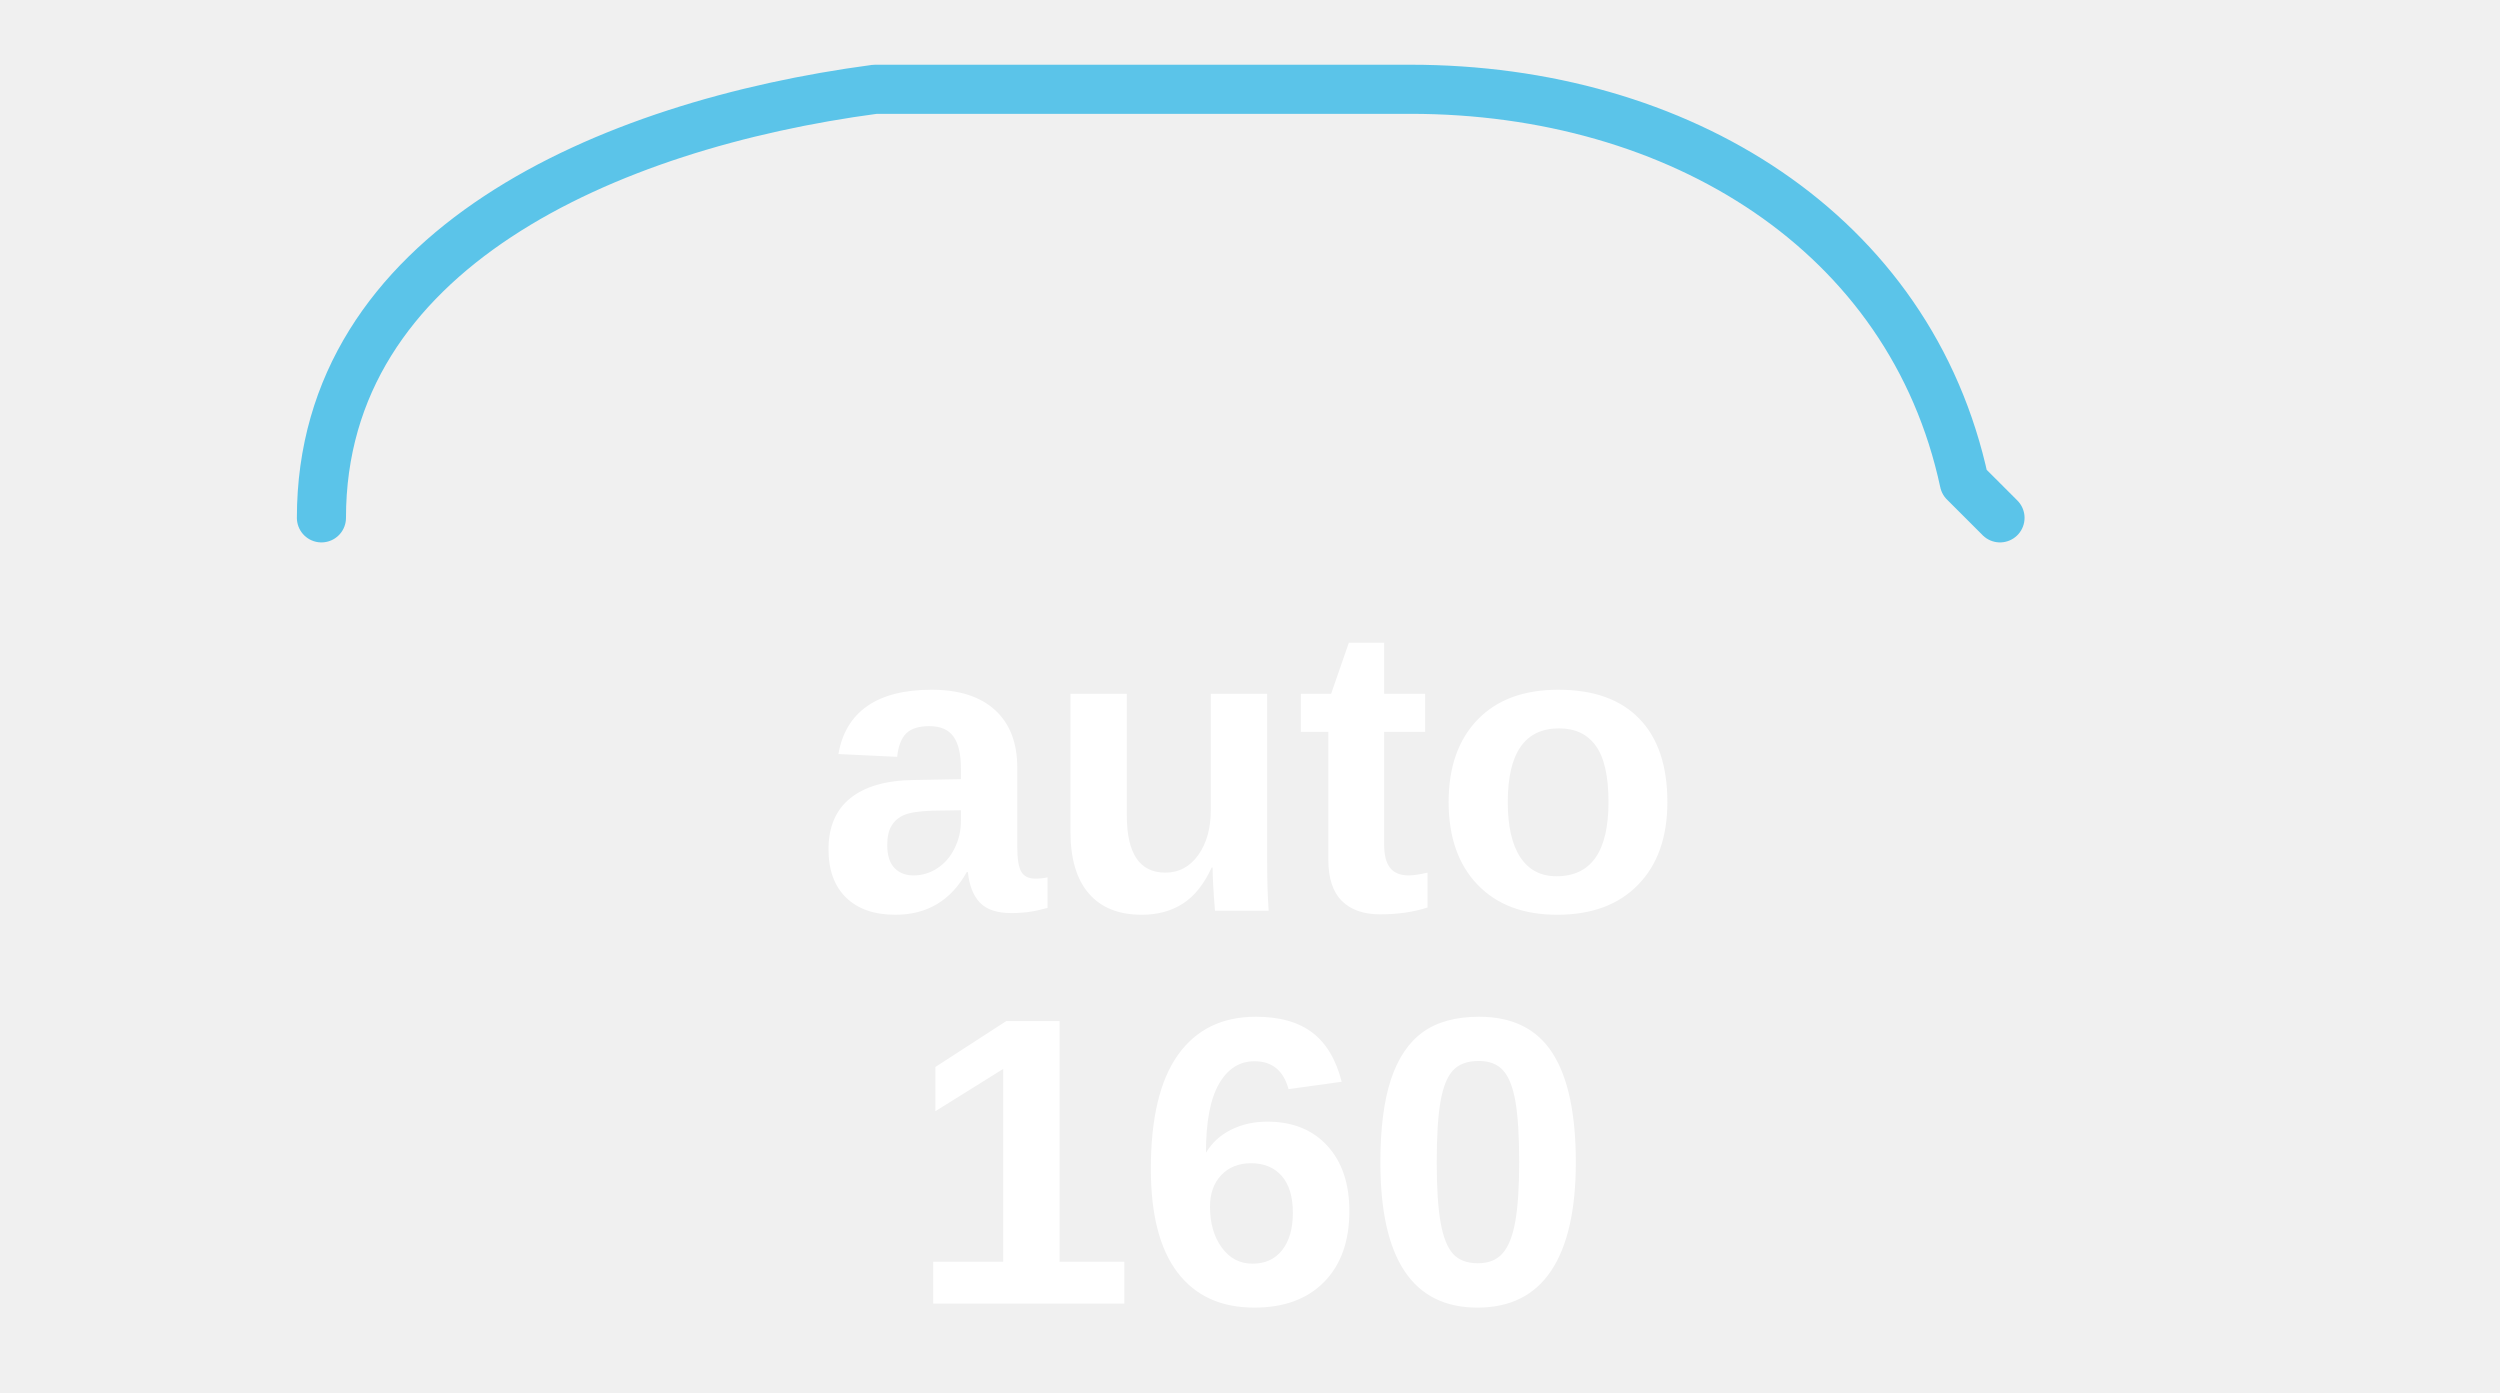
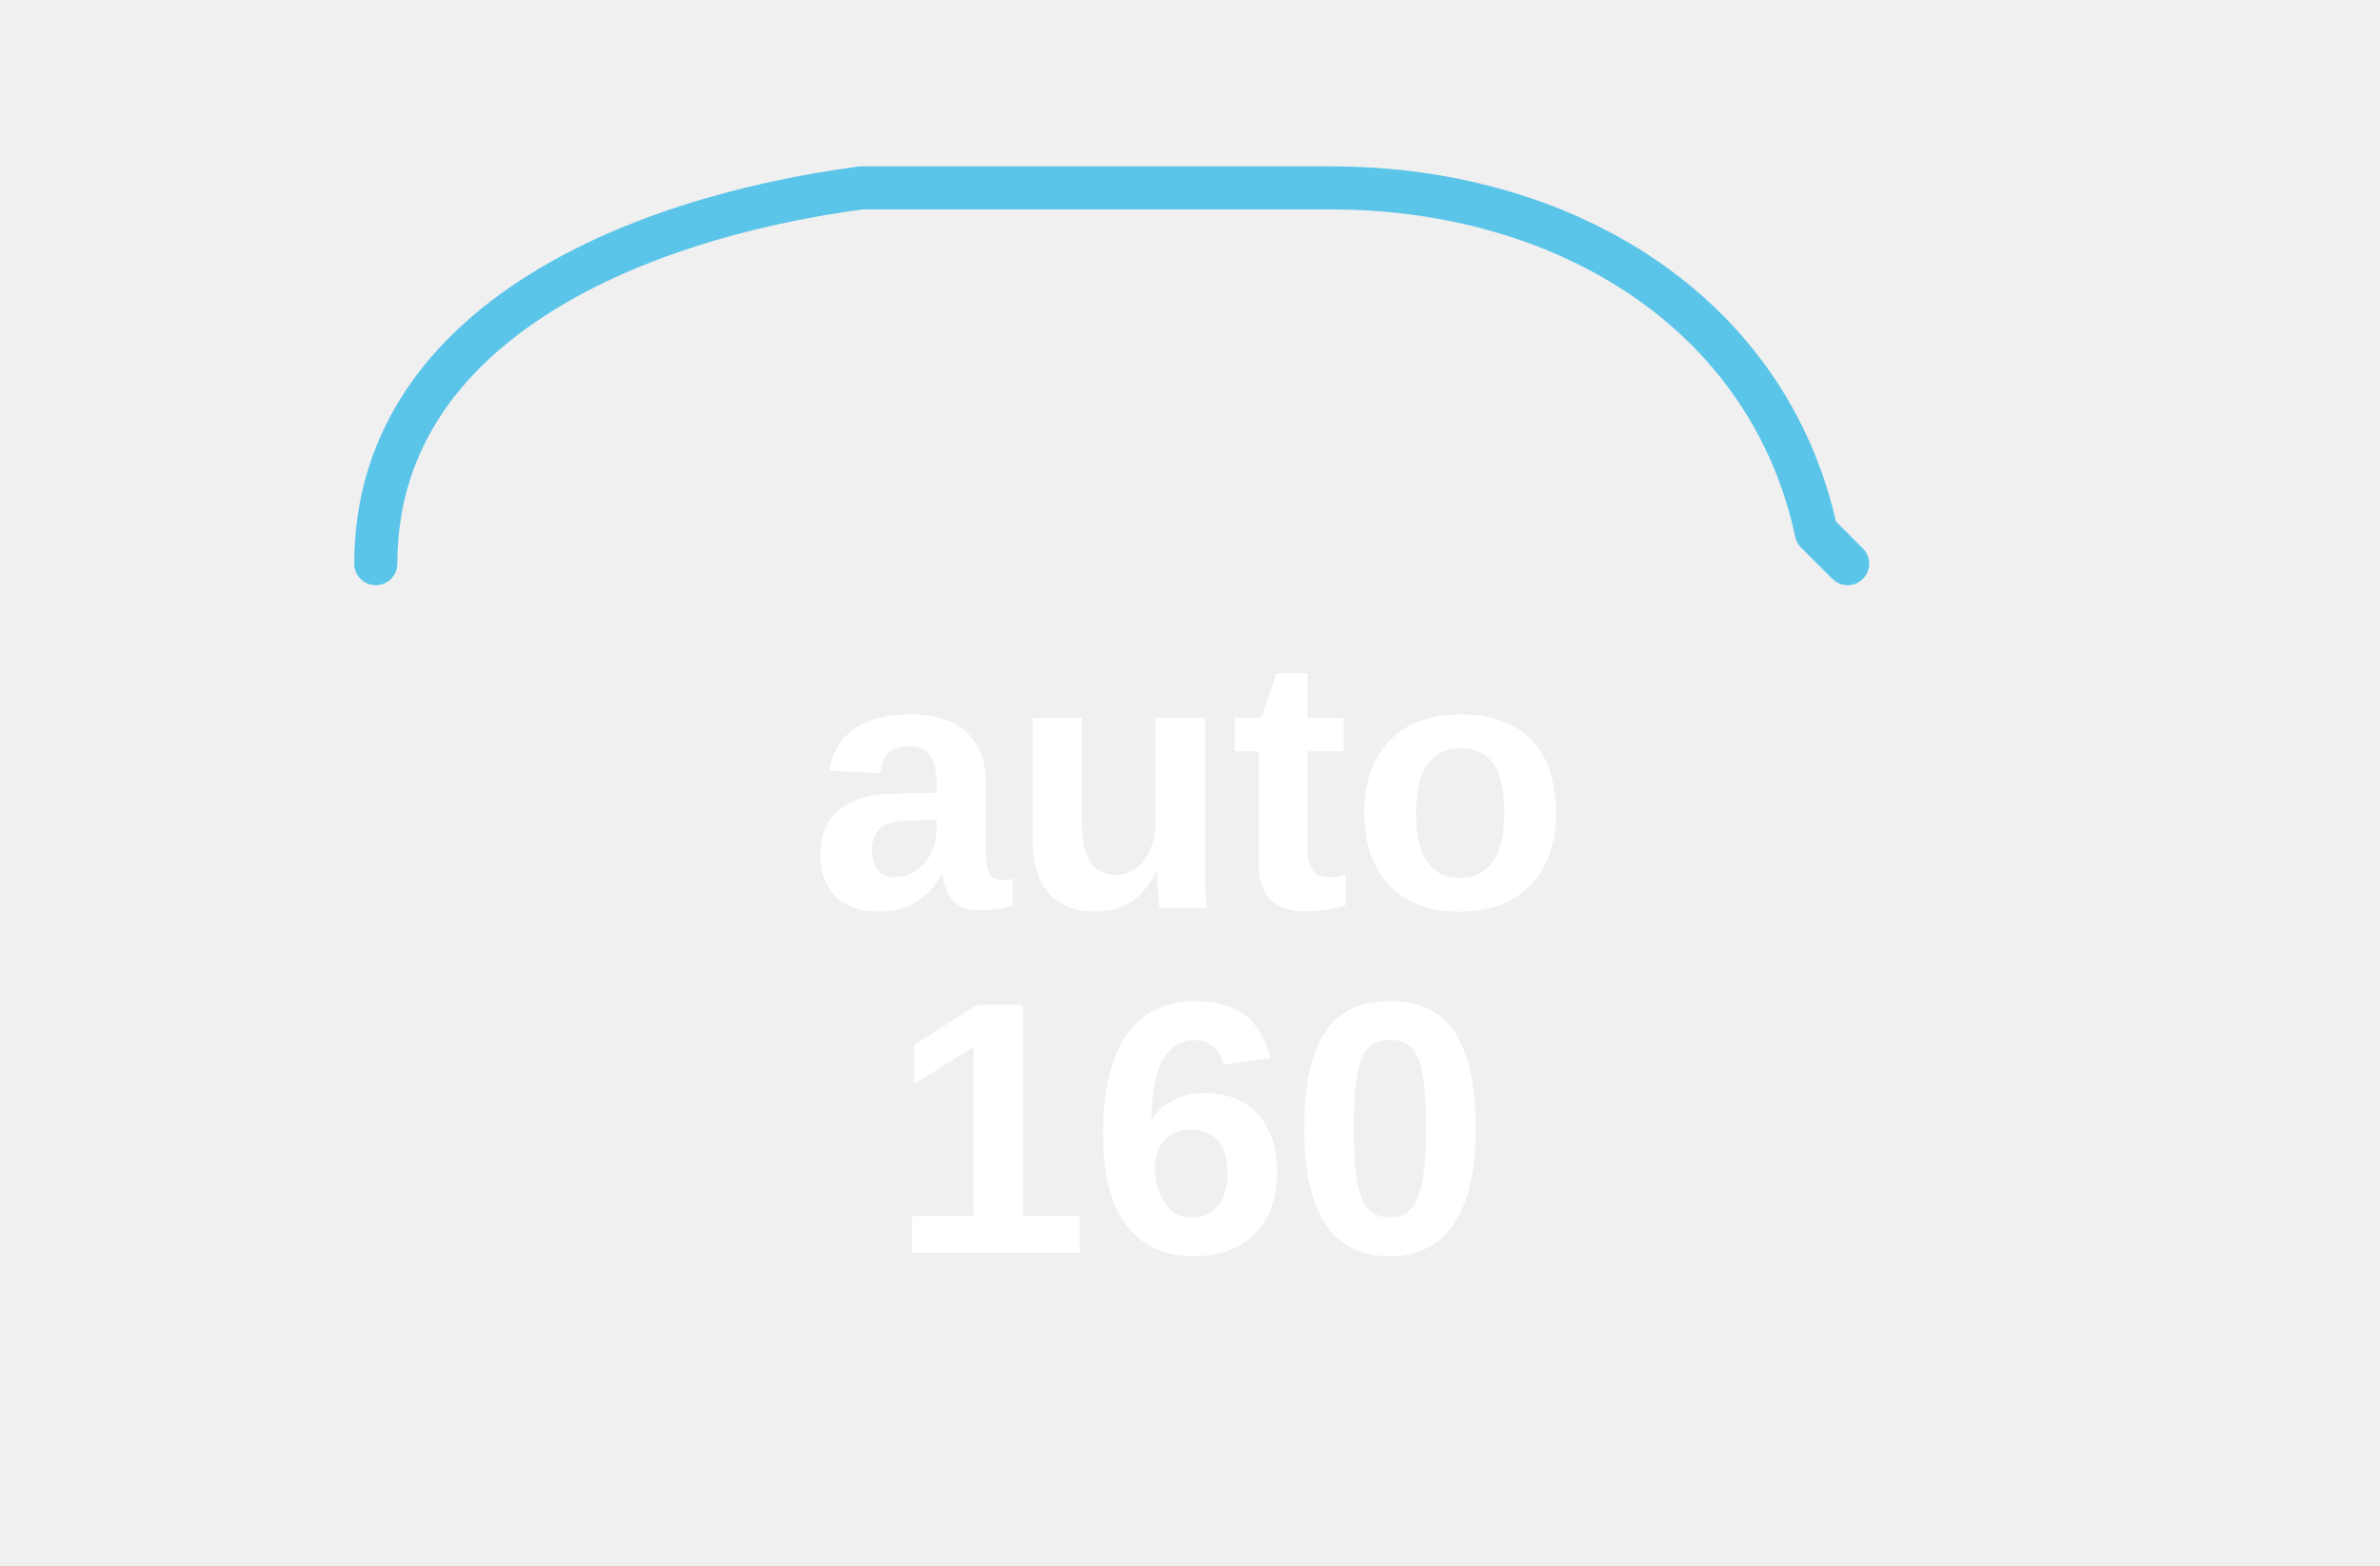
- <svg xmlns="http://www.w3.org/2000/svg" viewBox="0 0 280 156" width="280" height="156" role="img" aria-label="auto160">
+ <svg xmlns="http://www.w3.org/2000/svg" viewBox="-12 -14 304 200" width="304" height="200" overflow="visible" role="img" aria-label="auto160">
  <path d="M36 58 C36 28 68 14 98 10 L128 10 L158 10 C188 10 214 26 220 54 L224 58" fill="none" stroke="#5BC4E9" stroke-width="5.5" stroke-linecap="round" stroke-linejoin="round" />
  <text x="140" y="102" text-anchor="middle" font-family="Rubik, Arial, Helvetica, sans-serif" font-size="46" font-weight="700" fill="#FFFFFF">auto</text>
  <text x="140" y="146" text-anchor="middle" font-family="Rubik, Arial, Helvetica, sans-serif" font-size="46" font-weight="700" fill="#FFFFFF">160</text>
</svg>
